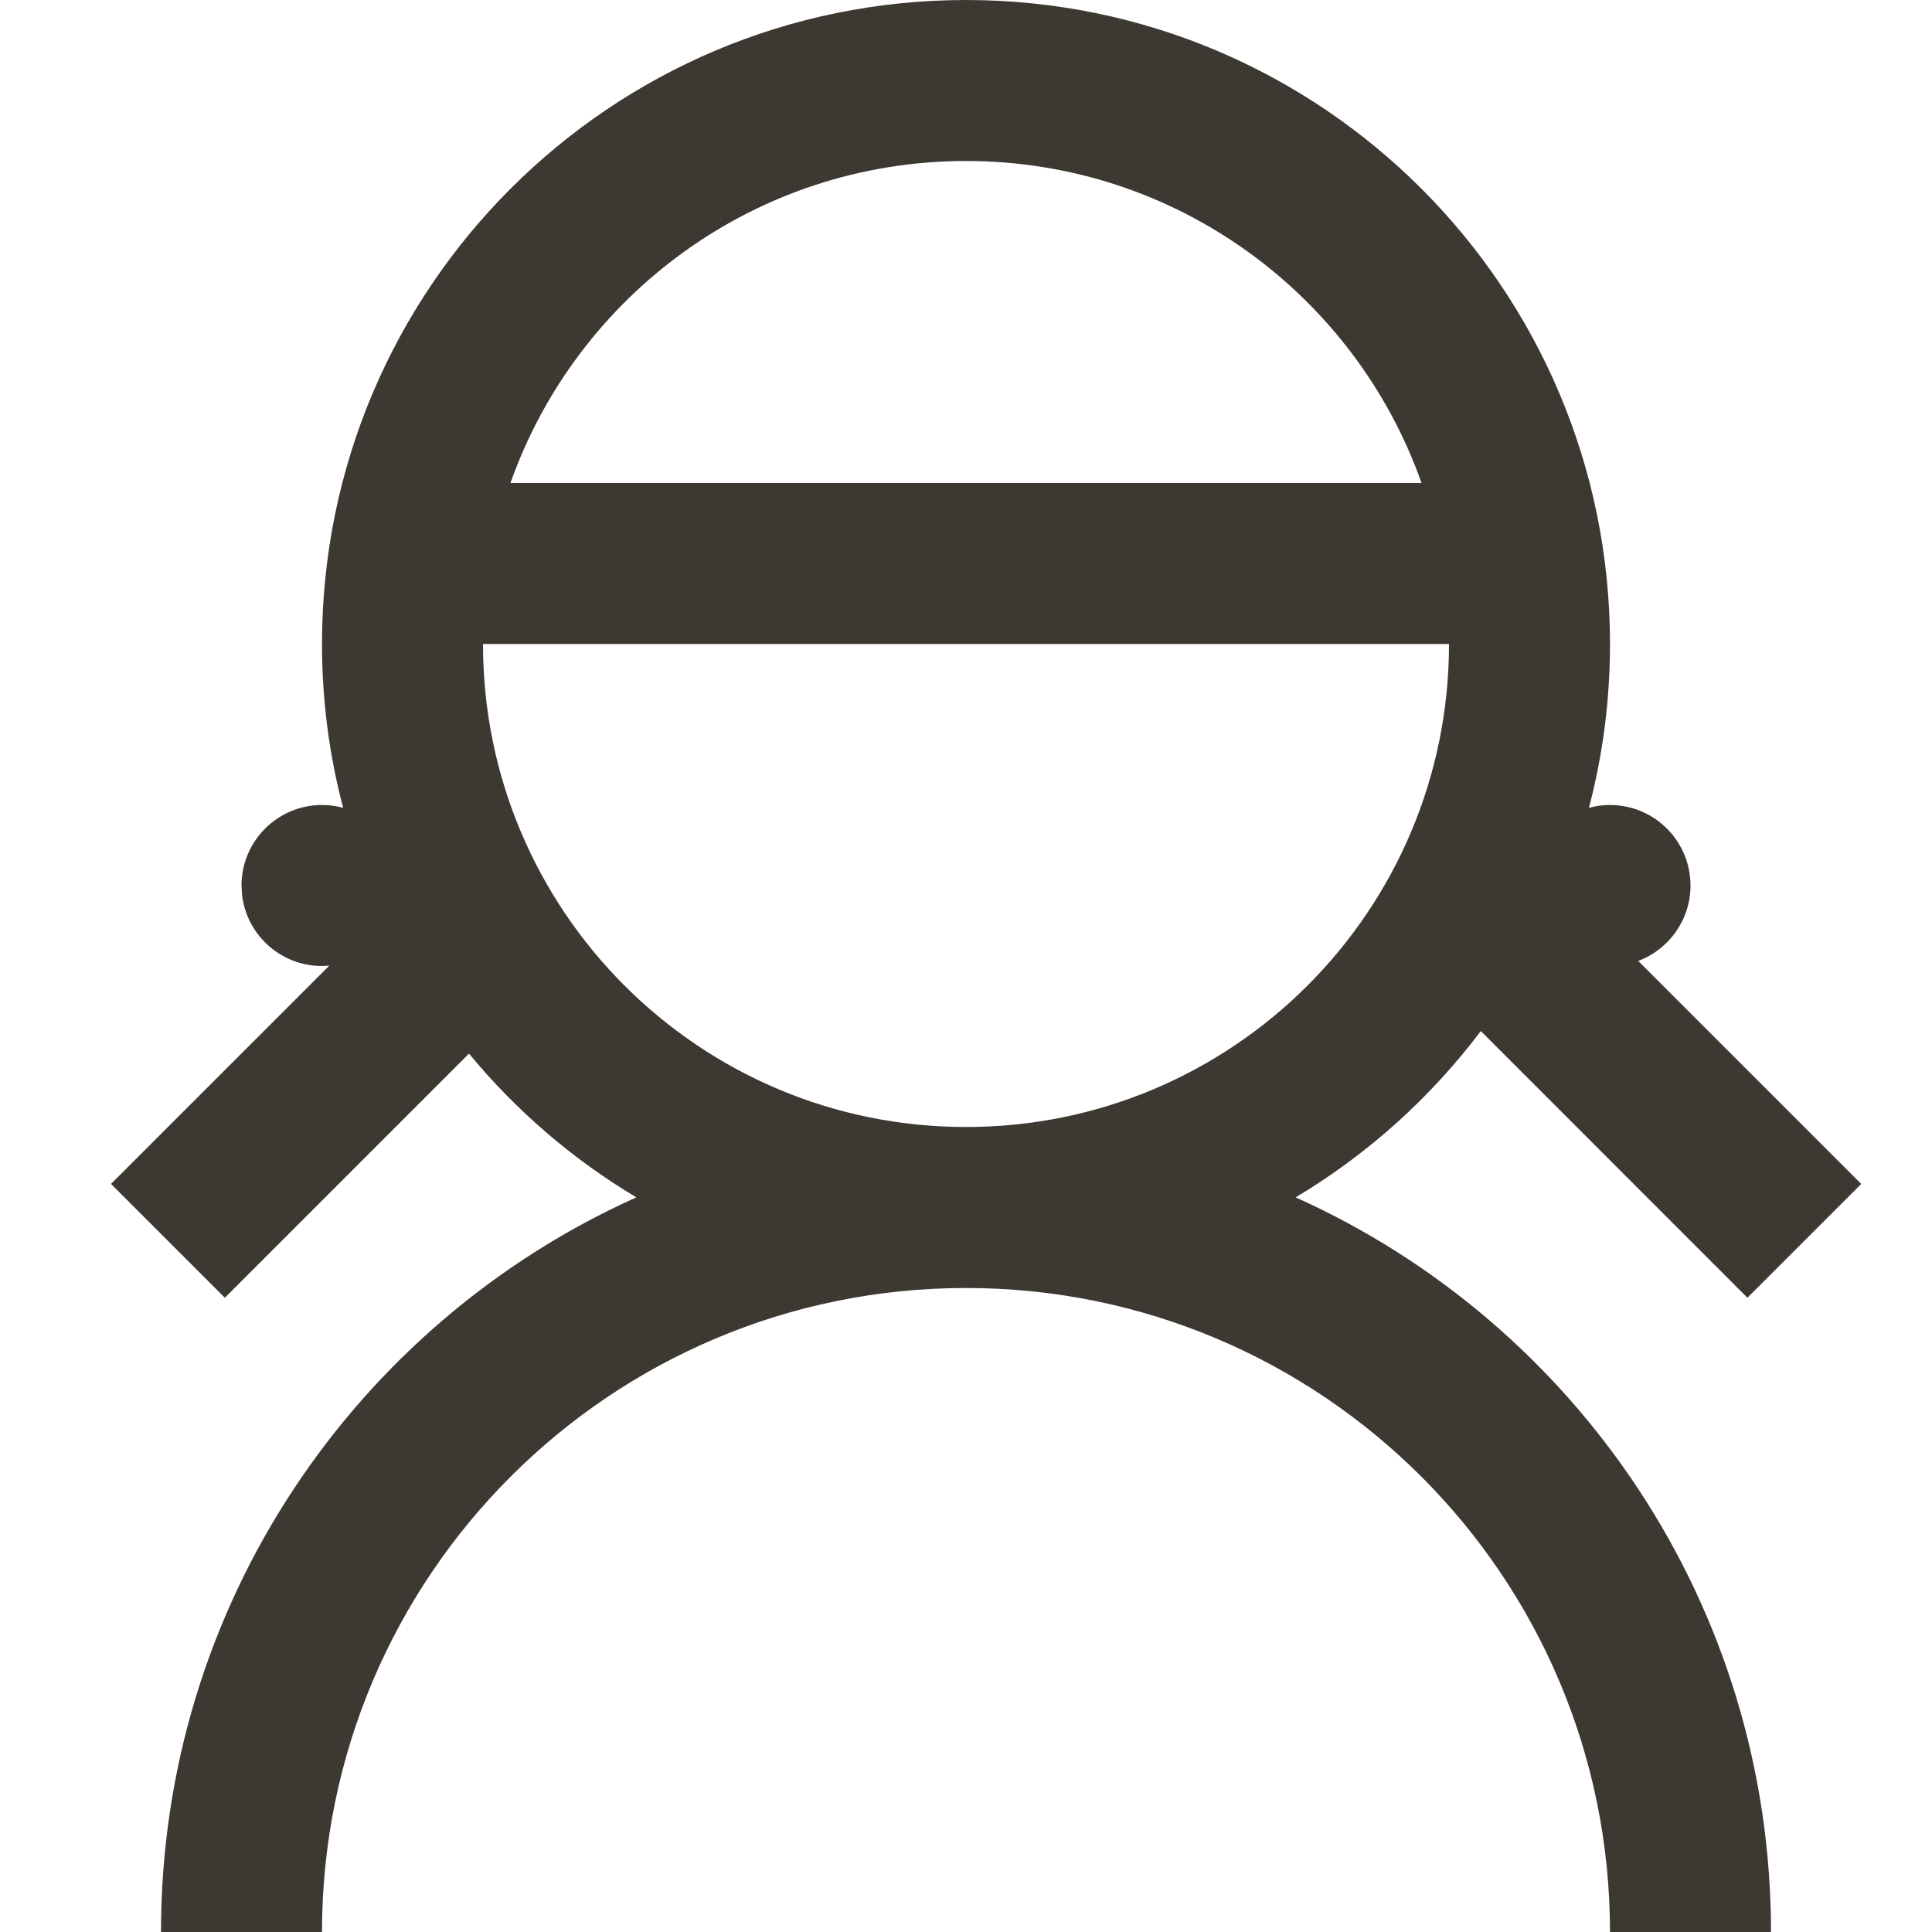
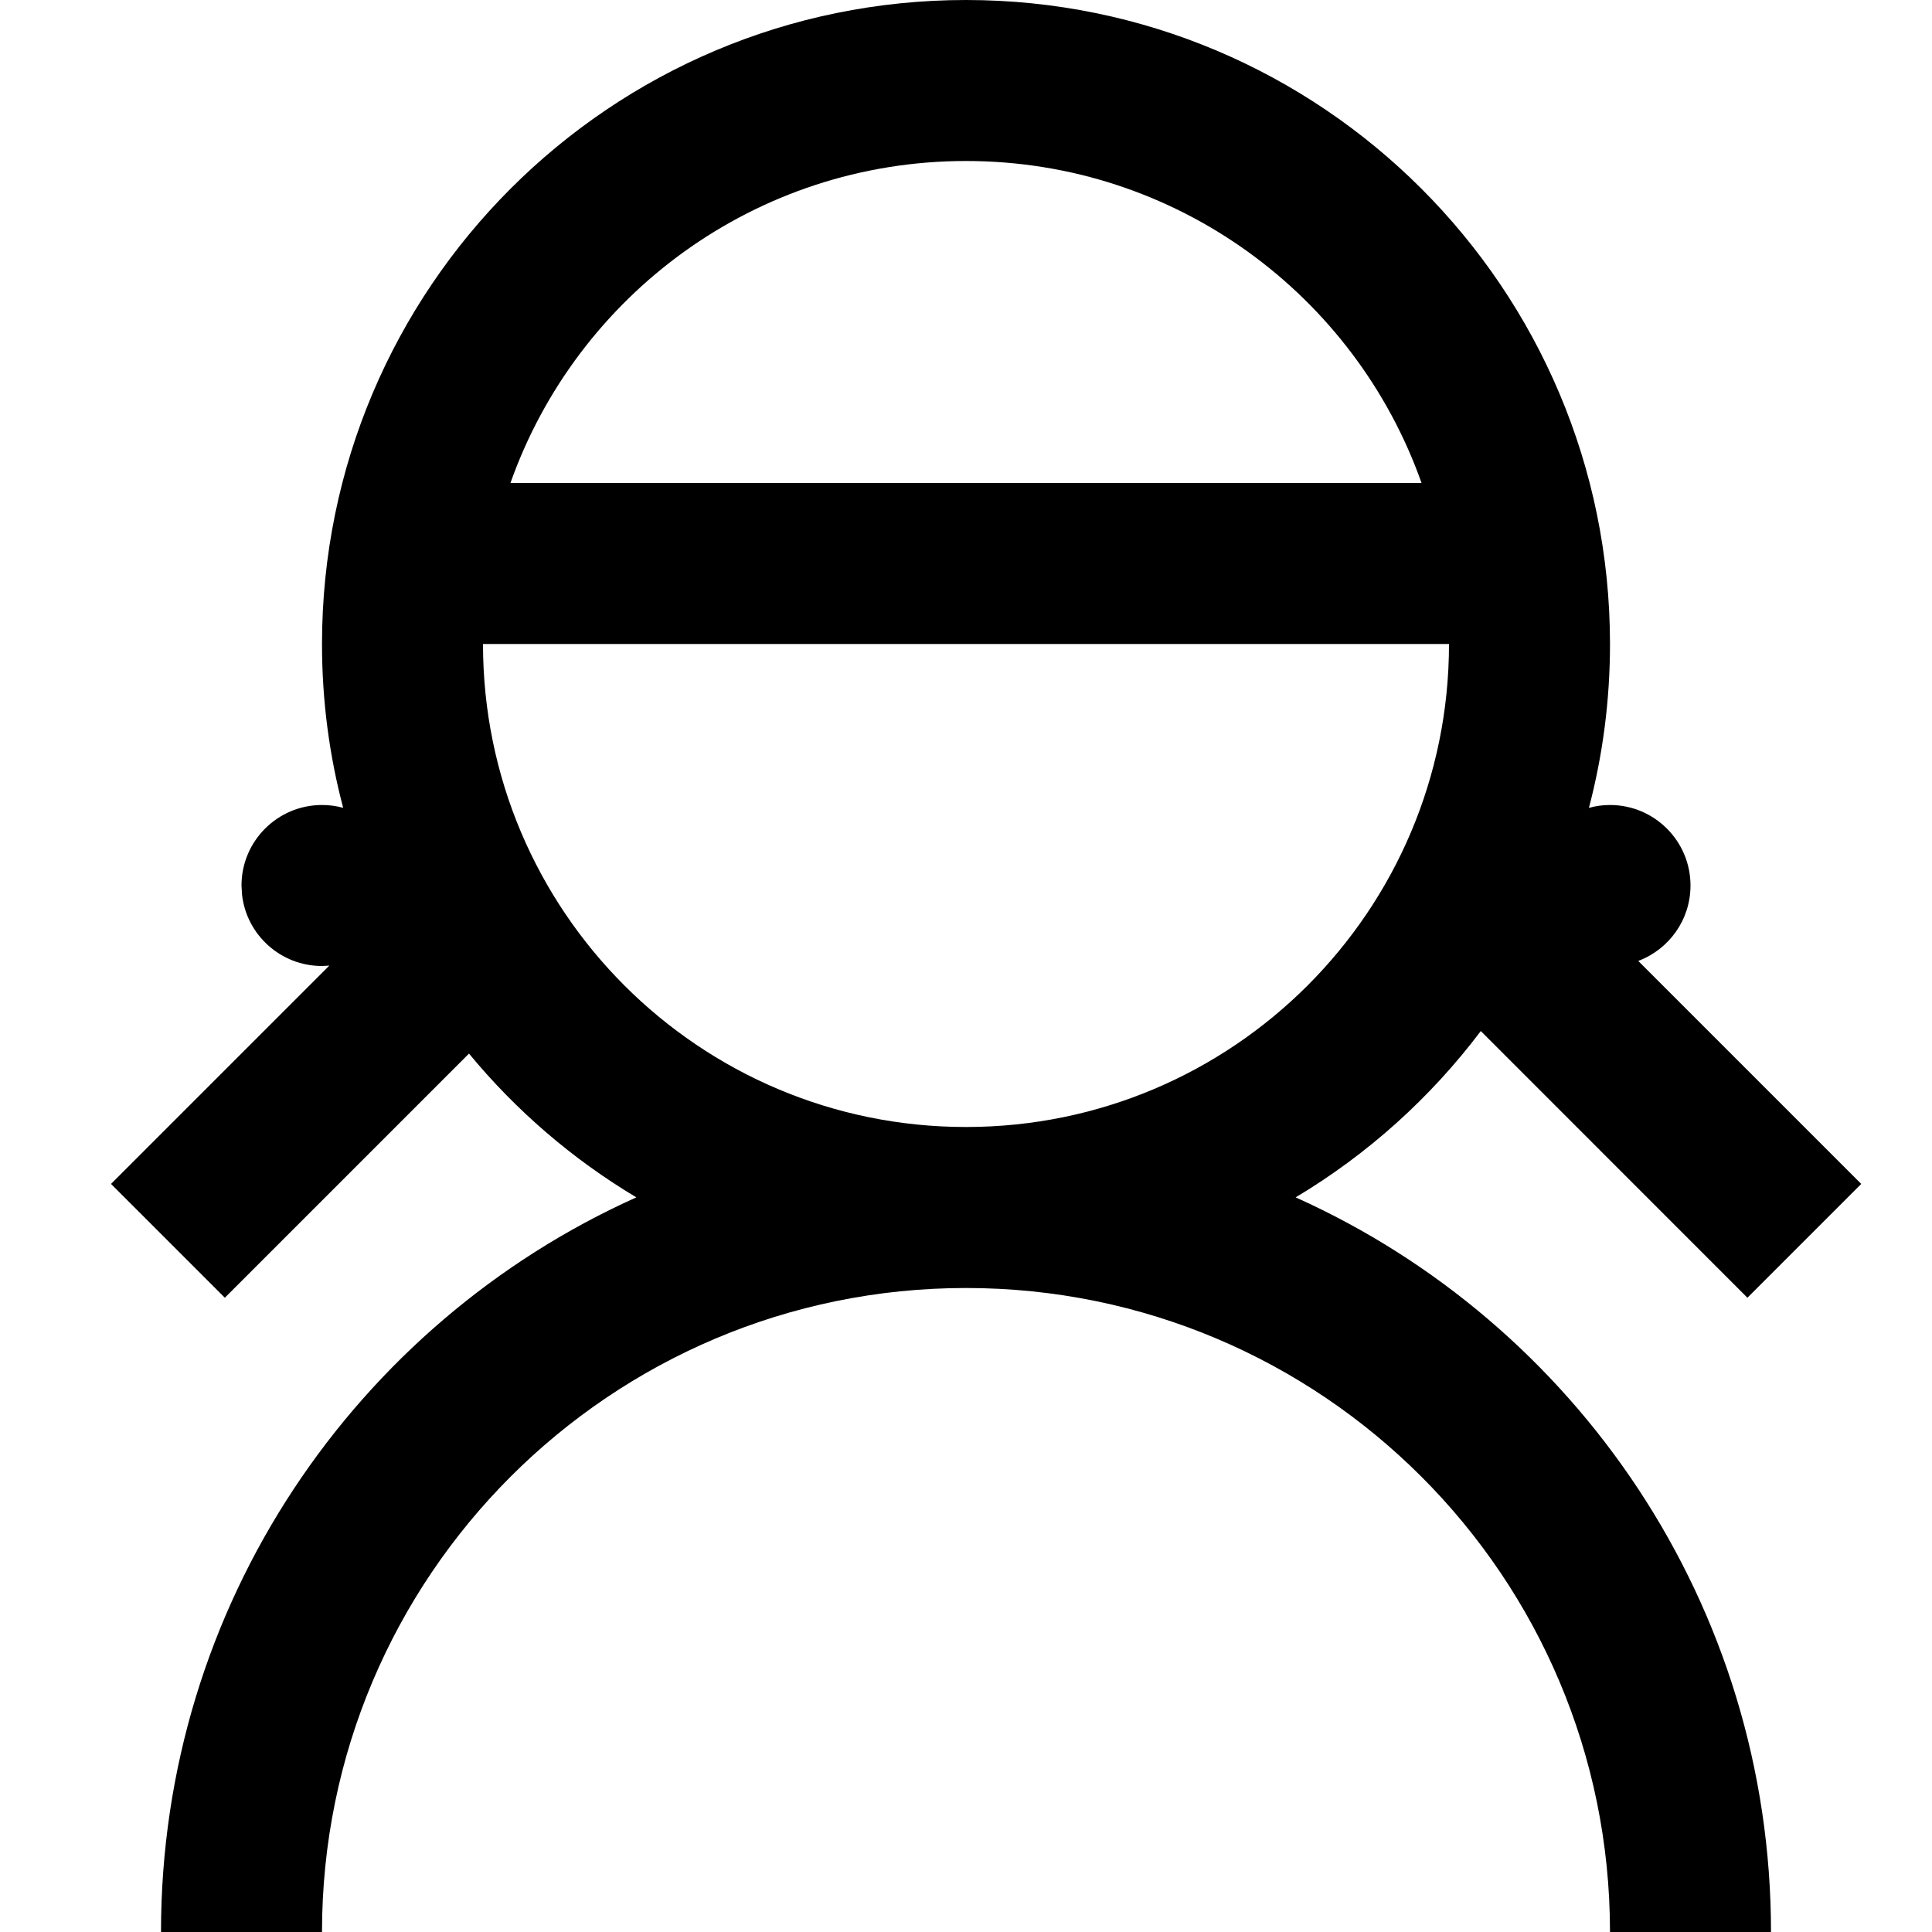
- <svg xmlns="http://www.w3.org/2000/svg" width="24" height="24" viewBox="0 0 24 24" fill="none">
-   <path fill-rule="evenodd" clip-rule="evenodd" d="M12 0C16.418 0 20 3.582 20 8C20 8.704 19.909 9.386 19.738 10.036C19.82 10.012 19.909 10 20 10C20.552 10 21 10.448 21 11C21 11.429 20.73 11.795 20.351 11.937L23.121 14.707L21.707 16.121L18.395 12.808C17.771 13.636 16.989 14.34 16.095 14.874C19.576 16.438 22 19.936 22 24H20C20 19.582 16.418 16 12 16C7.582 16 4 19.582 4 24H2C2 19.936 4.424 16.438 7.905 14.874C7.114 14.402 6.41 13.796 5.826 13.088L2.793 16.121L1.379 14.707L4.091 11.995L4 12C3.487 12 3.064 11.614 3.007 11.117L3 11C3 10.448 3.448 10 4 10C4.091 10 4.179 10.012 4.263 10.035C4.091 9.386 4 8.704 4 8C4 3.582 7.582 0 12 0ZM18 8H6C6 11.314 8.686 14 12 14C15.314 14 18 11.314 18 8ZM12 2C9.387 2 7.165 3.67 6.341 6H17.659C16.835 3.67 14.613 2 12 2Z" fill="#3E3832" />
+ <svg xmlns="http://www.w3.org/2000/svg" width="1em" height="1em" viewBox="0 0 24 24" fill="none">
+   <path fill-rule="evenodd" clip-rule="evenodd" d="M12 0C16.418 0 20 3.582 20 8C20 8.704 19.909 9.386 19.738 10.036C19.82 10.012 19.909 10 20 10C20.552 10 21 10.448 21 11C21 11.429 20.73 11.795 20.351 11.937L23.121 14.707L21.707 16.121L18.395 12.808C17.771 13.636 16.989 14.34 16.095 14.874C19.576 16.438 22 19.936 22 24H20C20 19.582 16.418 16 12 16C7.582 16 4 19.582 4 24H2C2 19.936 4.424 16.438 7.905 14.874C7.114 14.402 6.41 13.796 5.826 13.088L2.793 16.121L1.379 14.707L4.091 11.995L4 12C3.487 12 3.064 11.614 3.007 11.117L3 11C3 10.448 3.448 10 4 10C4.091 10 4.179 10.012 4.263 10.035C4.091 9.386 4 8.704 4 8C4 3.582 7.582 0 12 0ZM18 8H6C6 11.314 8.686 14 12 14C15.314 14 18 11.314 18 8ZM12 2C9.387 2 7.165 3.67 6.341 6H17.659C16.835 3.67 14.613 2 12 2Z" fill="currentColor" />
</svg>
